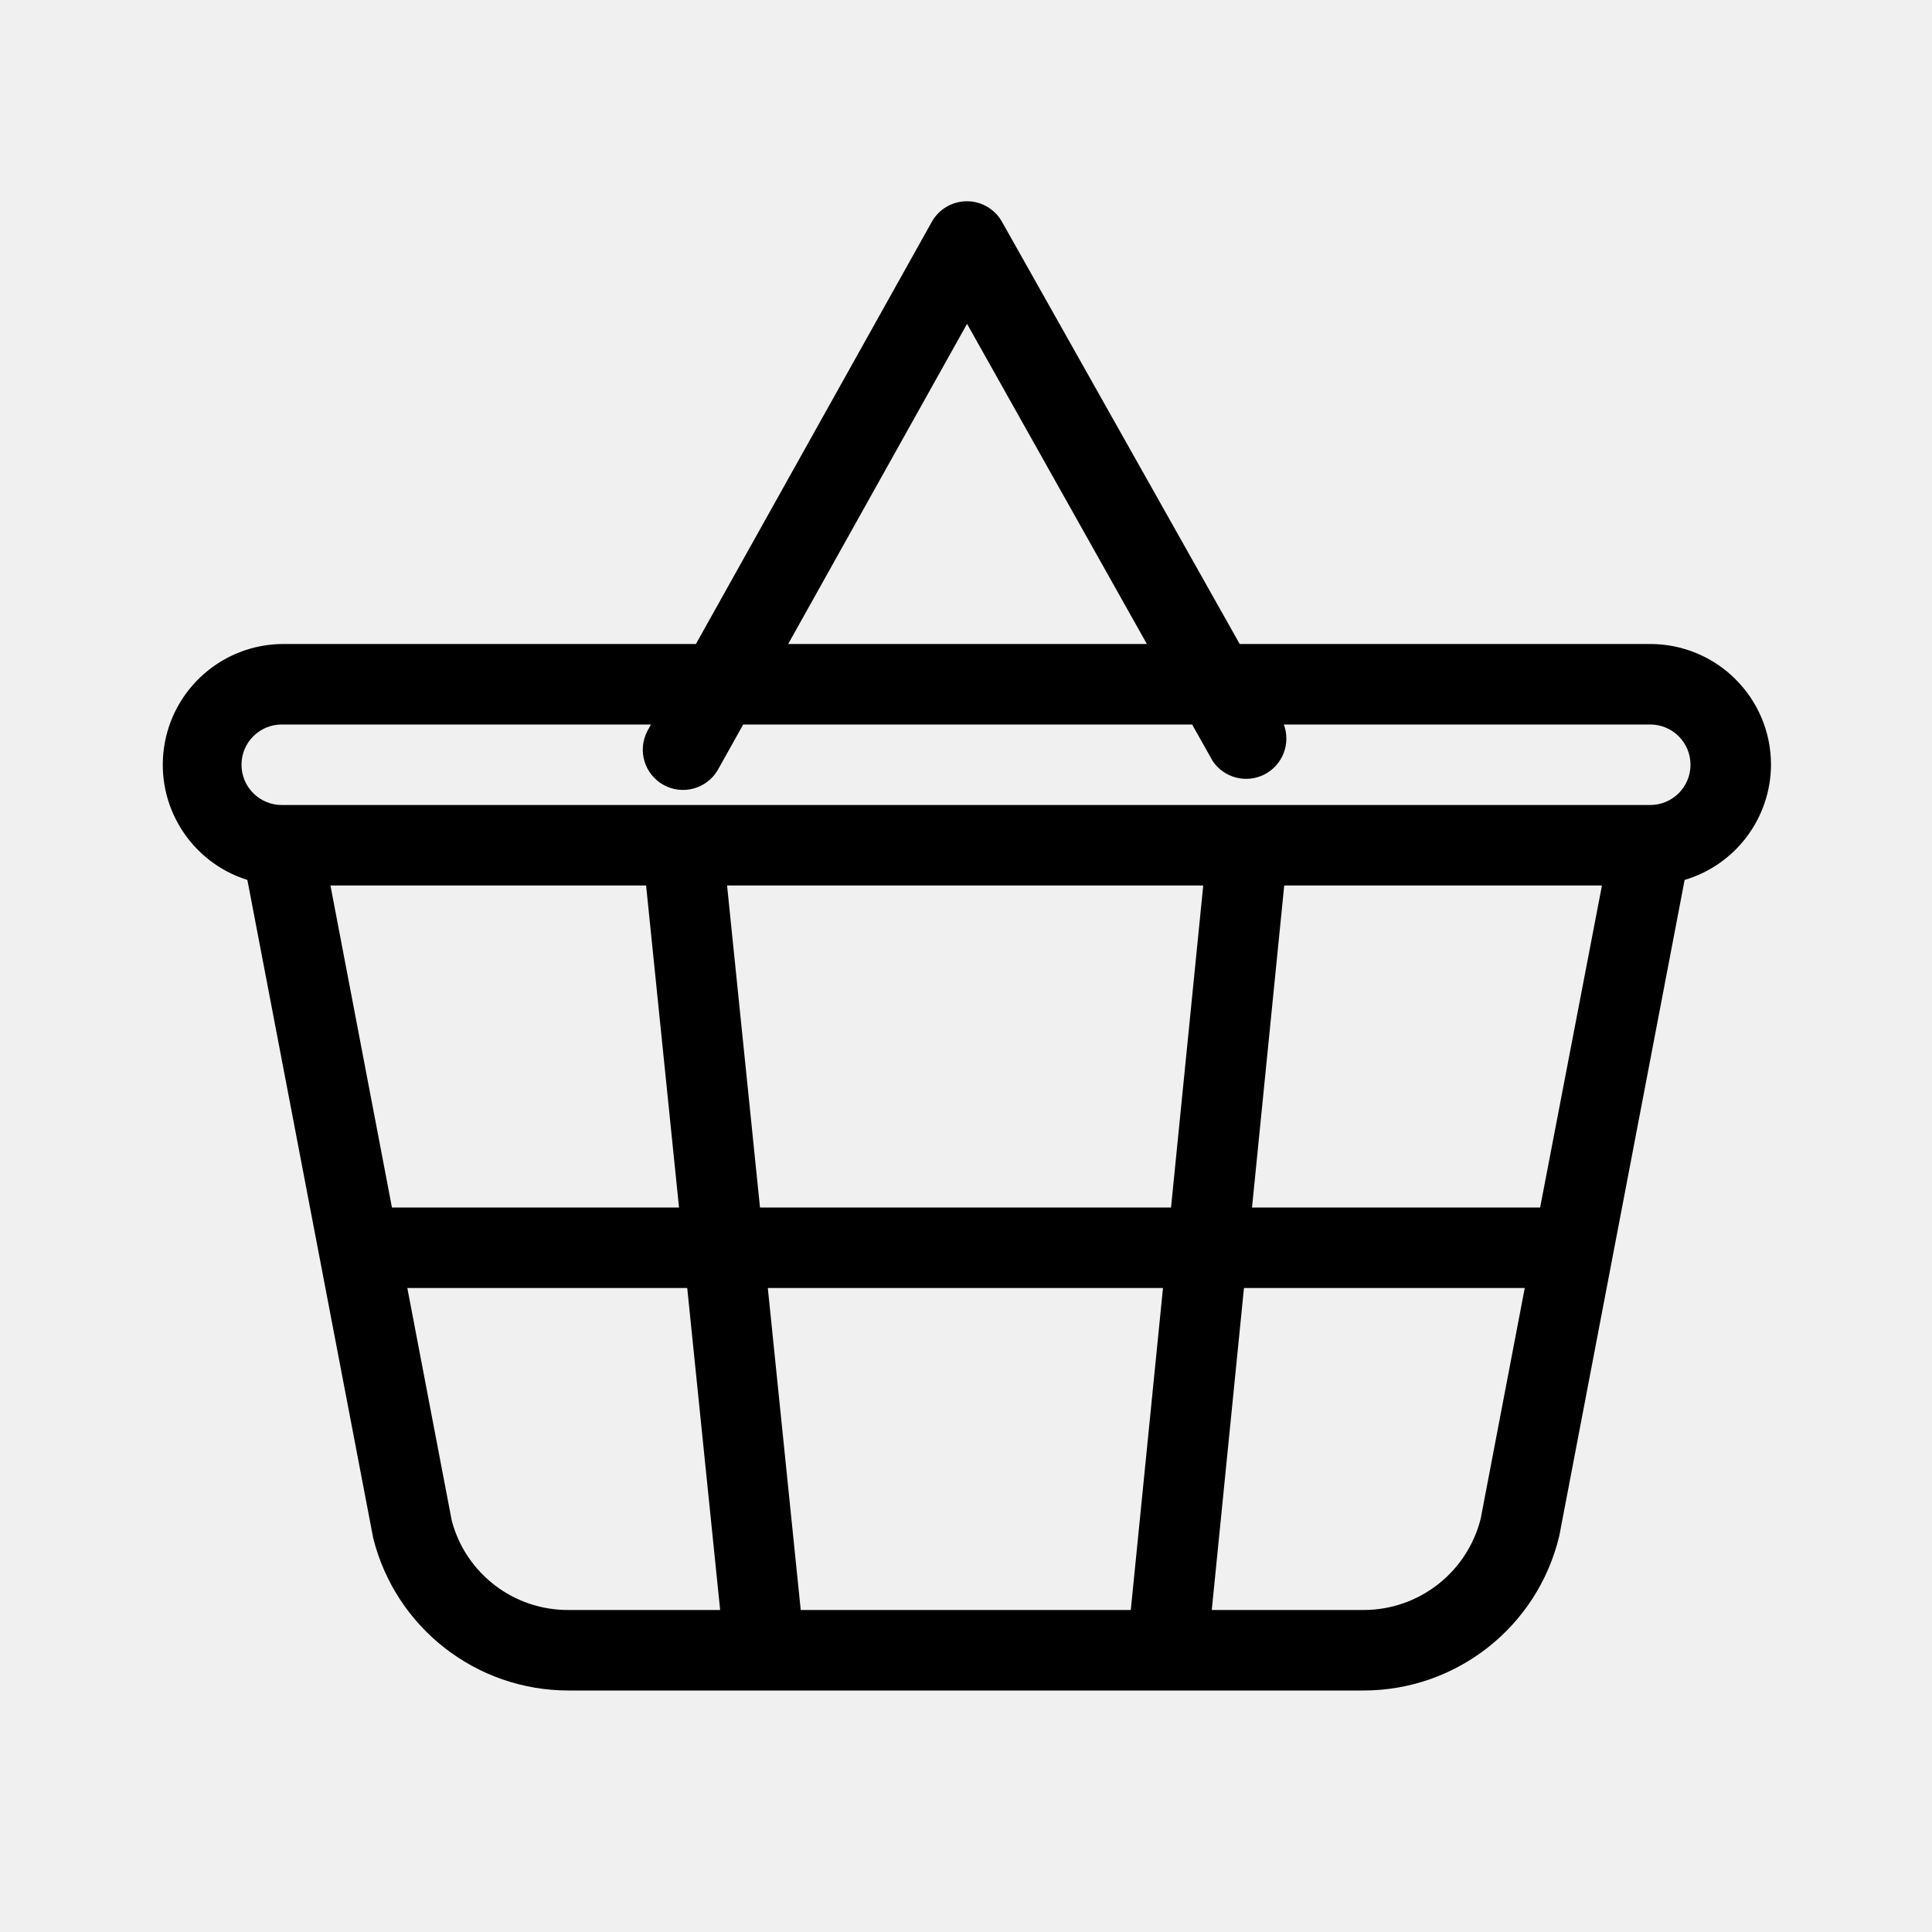
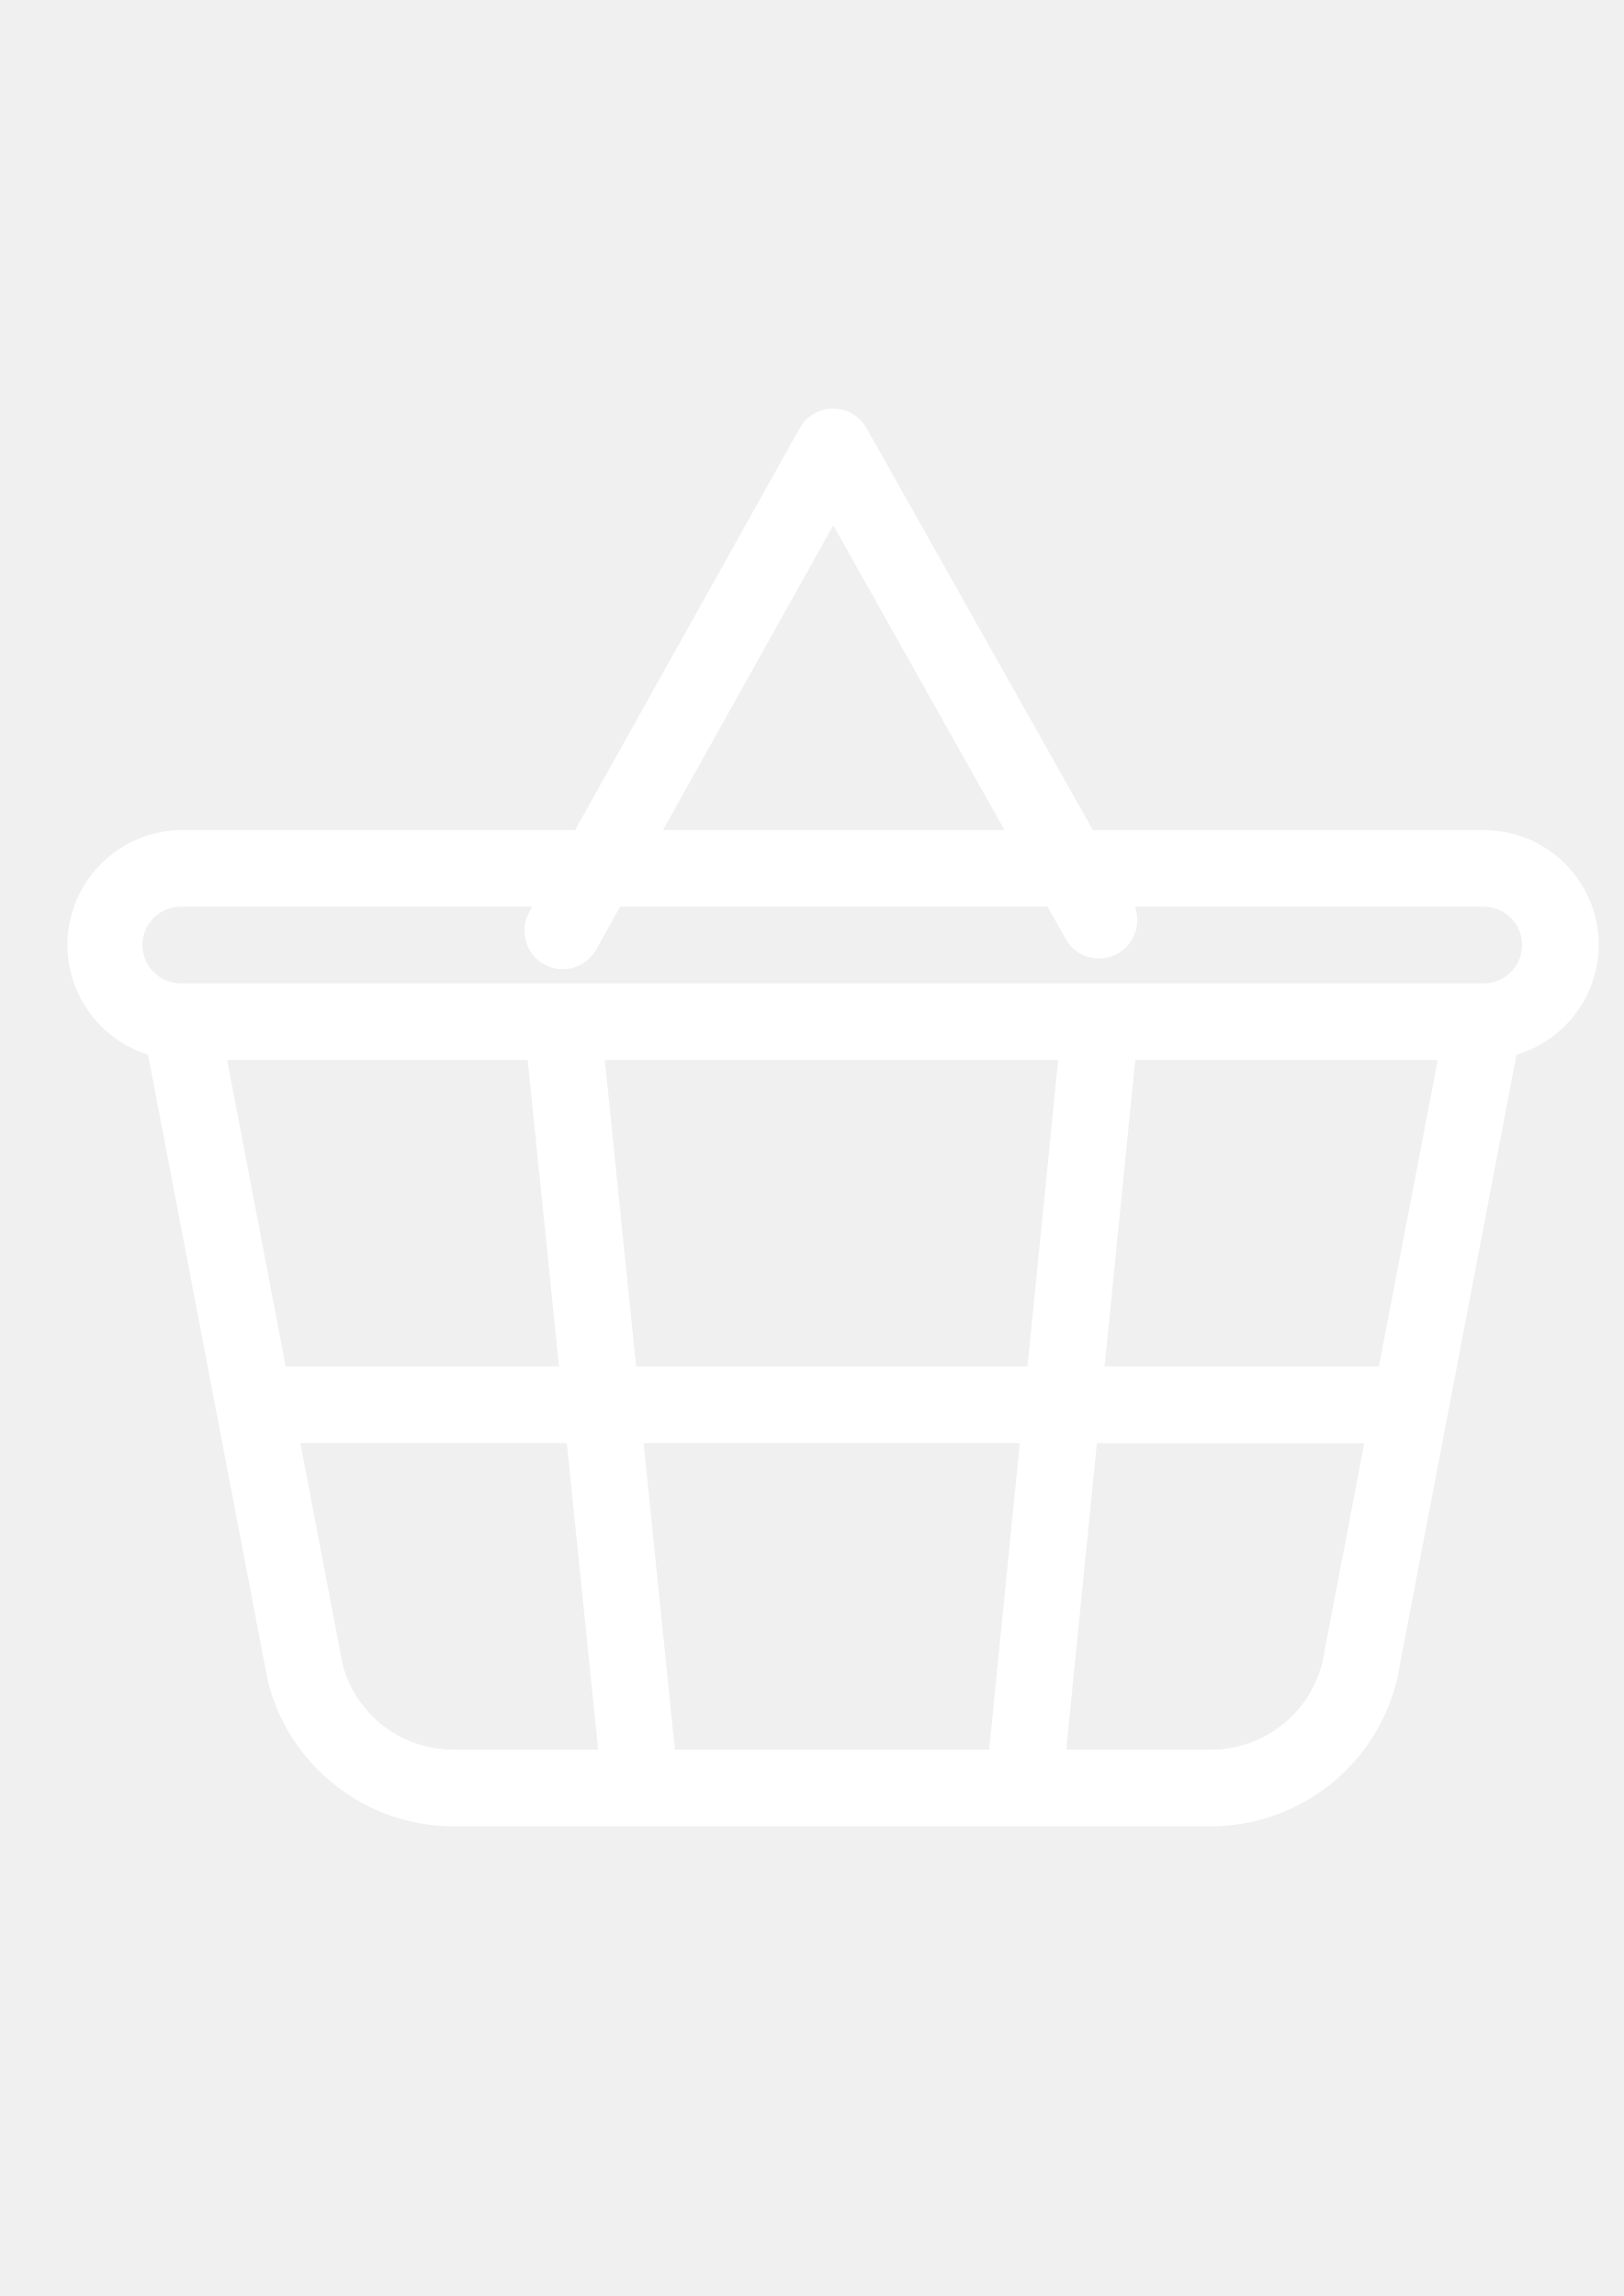
- <svg xmlns="http://www.w3.org/2000/svg" width="24" height="24" viewBox="0 0 24 24">
-   <path d="M22,9.5A1.5,1.5,0,0,0,20.5,8H15.4L12.447,2.755a.5.5,0,0,0-.436-.255h0a.5.5,0,0,0-.436.256L8.645,8H3.5a1.5,1.5,0,0,0-.427,2.931l1.563,8.175A2.5,2.5,0,0,0,7.062,21h9.876a2.5,2.5,0,0,0,2.432-1.921l1.557-8.148A1.5,1.5,0,0,0,22,9.5ZM12.013,4.023,14.247,8H9.791ZM19.132,15H15.553l.4-4H19.9Zm-4.585,0H9.441l-.409-4h5.915Zm-.1,1-.4,4h-4.1l-.409-4ZM8.026,11l.409,4H4.869l-.764-4ZM5.612,18.891,5.06,16H8.537l.409,4H7.062A1.492,1.492,0,0,1,5.612,18.891Zm12.782-.027A1.5,1.5,0,0,1,16.938,20H15.053l.4-4h3.488ZM20.5,10H3.5a.5.5,0,0,1,0-1H8.086l-.044.081a.5.5,0,0,0,.873.487L9.232,9h5.577l.255.453A.5.5,0,0,0,15.948,9H20.5a.5.5,0,0,1,0,1Z" />
+ <svg xmlns="http://www.w3.org/2000/svg" width="210mm" height="297mm" viewBox="0 0 210 297" version="1.1" id="svg5" xml:space="preserve">
+   <defs id="defs2" />
+   <g id="layer1">
+     <path d="M 206.77,122.243 A 14.869,14.869 0 0 0 191.9,107.374 H 141.345 L 112.072,55.381 a 4.956,4.956 0 0 0 -4.322,-2.528 v 0 a 4.956,4.956 0 0 0 -4.322,2.538 L 74.383,107.373 H 23.381 a 14.869,14.869 0 0 0 -4.233,29.055 l 15.494,81.038 a 24.782,24.782 0 0 0 24.049,18.775 h 97.9 a 24.782,24.782 0 0 0 24.108,-19.043 l 15.434,-80.77 a 14.869,14.869 0 0 0 10.637,-14.185 z m -99,-54.293 22.145,39.423 H 85.743 Z M 178.339,176.764 h -35.478 l 3.965,-39.651 h 39.126 z m -45.45,0 H 82.274 L 78.22,137.112 h 58.635 z m -0.993,9.913 -3.965,39.651 H 87.288 l -4.054,-39.651 z m -63.651,-49.564 4.054,39.651 H 36.951 L 29.377,137.112 Z m -23.93,78.222 -5.472,-28.658 h 34.467 l 4.055,39.651 H 58.69 A 14.79,14.79 0 0 1 44.316,215.335 Z M 171.022,215.069 A 14.869,14.869 0 0 1 156.589,226.33 h -18.686 l 3.965,-39.651 h 34.576 z m 20.876,-87.868 H 23.38 a 4.956,4.956 0 0 1 0,-9.913 h 45.46 l -0.435,0.803 a 4.956,4.956 0 0 0 8.654,4.828 l 3.143,-5.631 h 55.284 l 2.529,4.491 a 4.956,4.956 0 0 0 8.763,-4.491 h 45.123 a 4.956,4.956 0 0 1 0,9.913 z" id="path434" style="stroke-width:9.913;fill:#ffffff" />
+   </g>
</svg>
